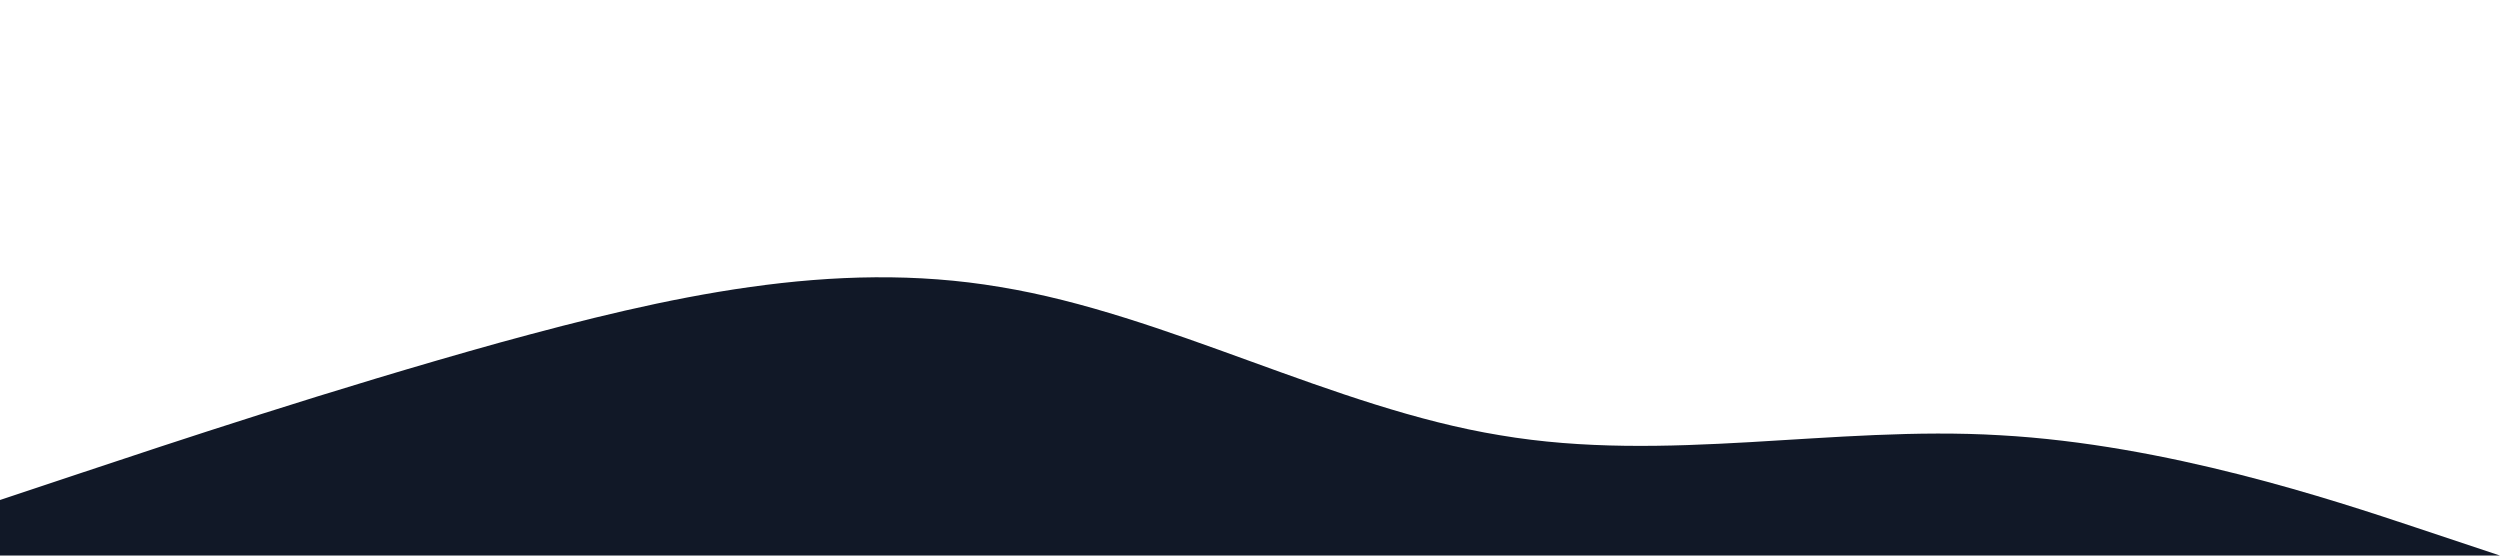
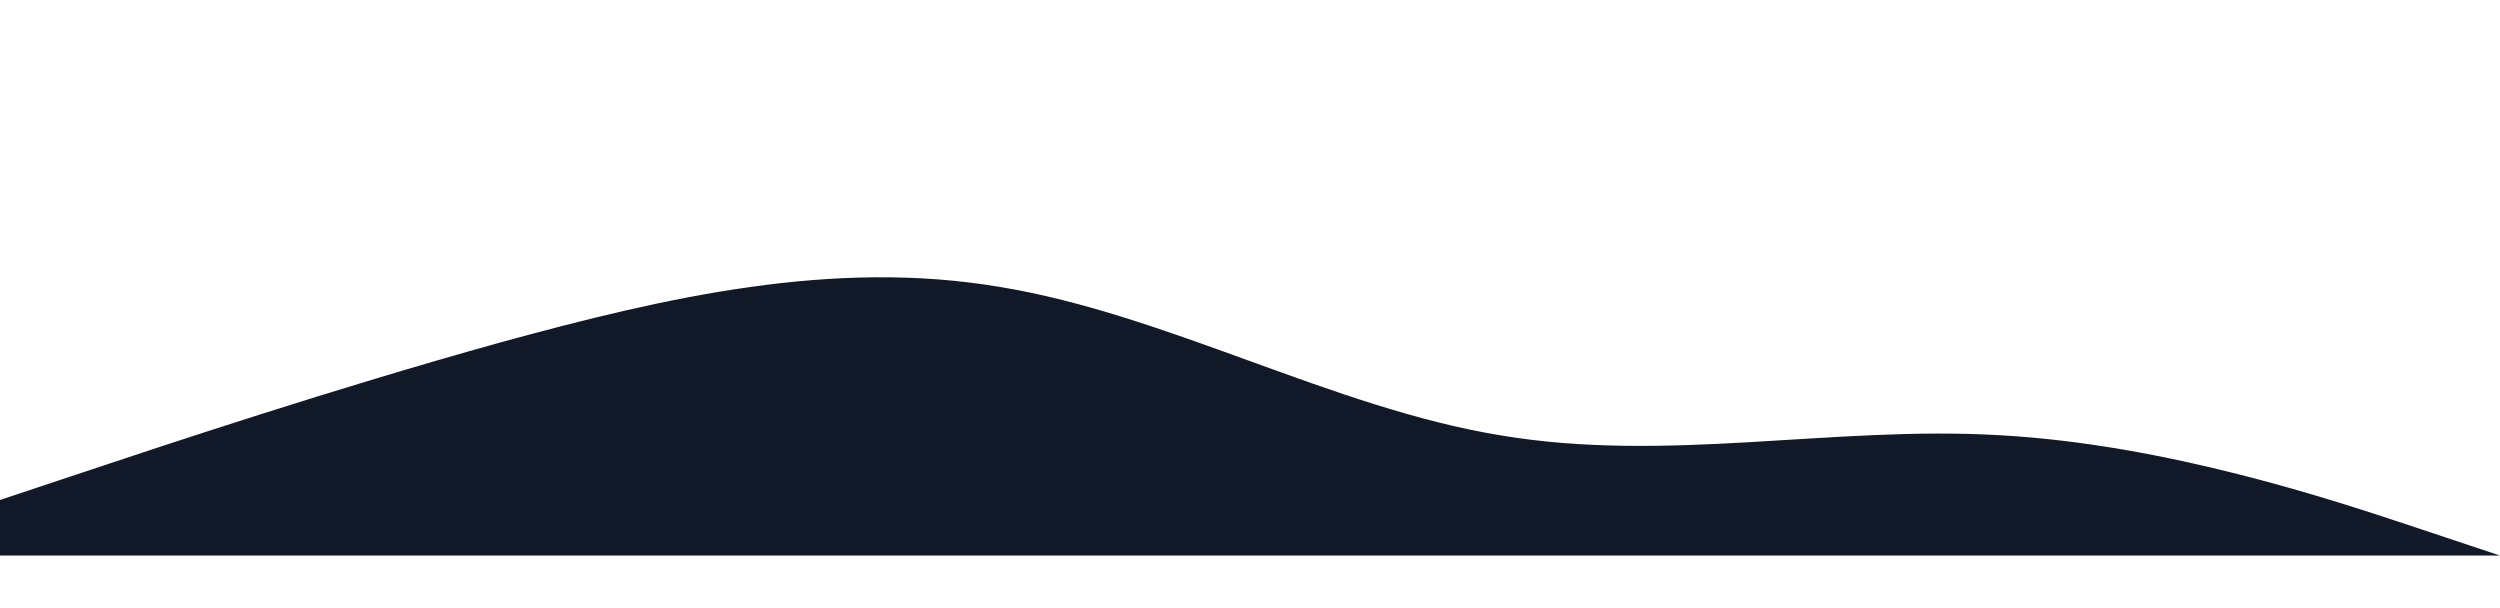
- <svg xmlns="http://www.w3.org/2000/svg" style="background-color:white; border-width:0px;" viewBox="0 0 1440 320">
+ <svg xmlns="http://www.w3.org/2000/svg" style="background-color:white; border-width:0px;" viewBox="0 0 1440 350">
  <path fill="#111827" fill-opacity="1" d="M0,288L48,272C96,256,192,224,288,197.3C384,171,480,149,576,165.3C672,181,768,235,864,250.7C960,267,1056,245,1152,250.7C1248,256,1344,288,1392,304L1440,320L1440,320L1392,320C1344,320,1248,320,1152,320C1056,320,960,320,864,320C768,320,672,320,576,320C480,320,384,320,288,320C192,320,96,320,48,320L0,320Z" />
</svg>
